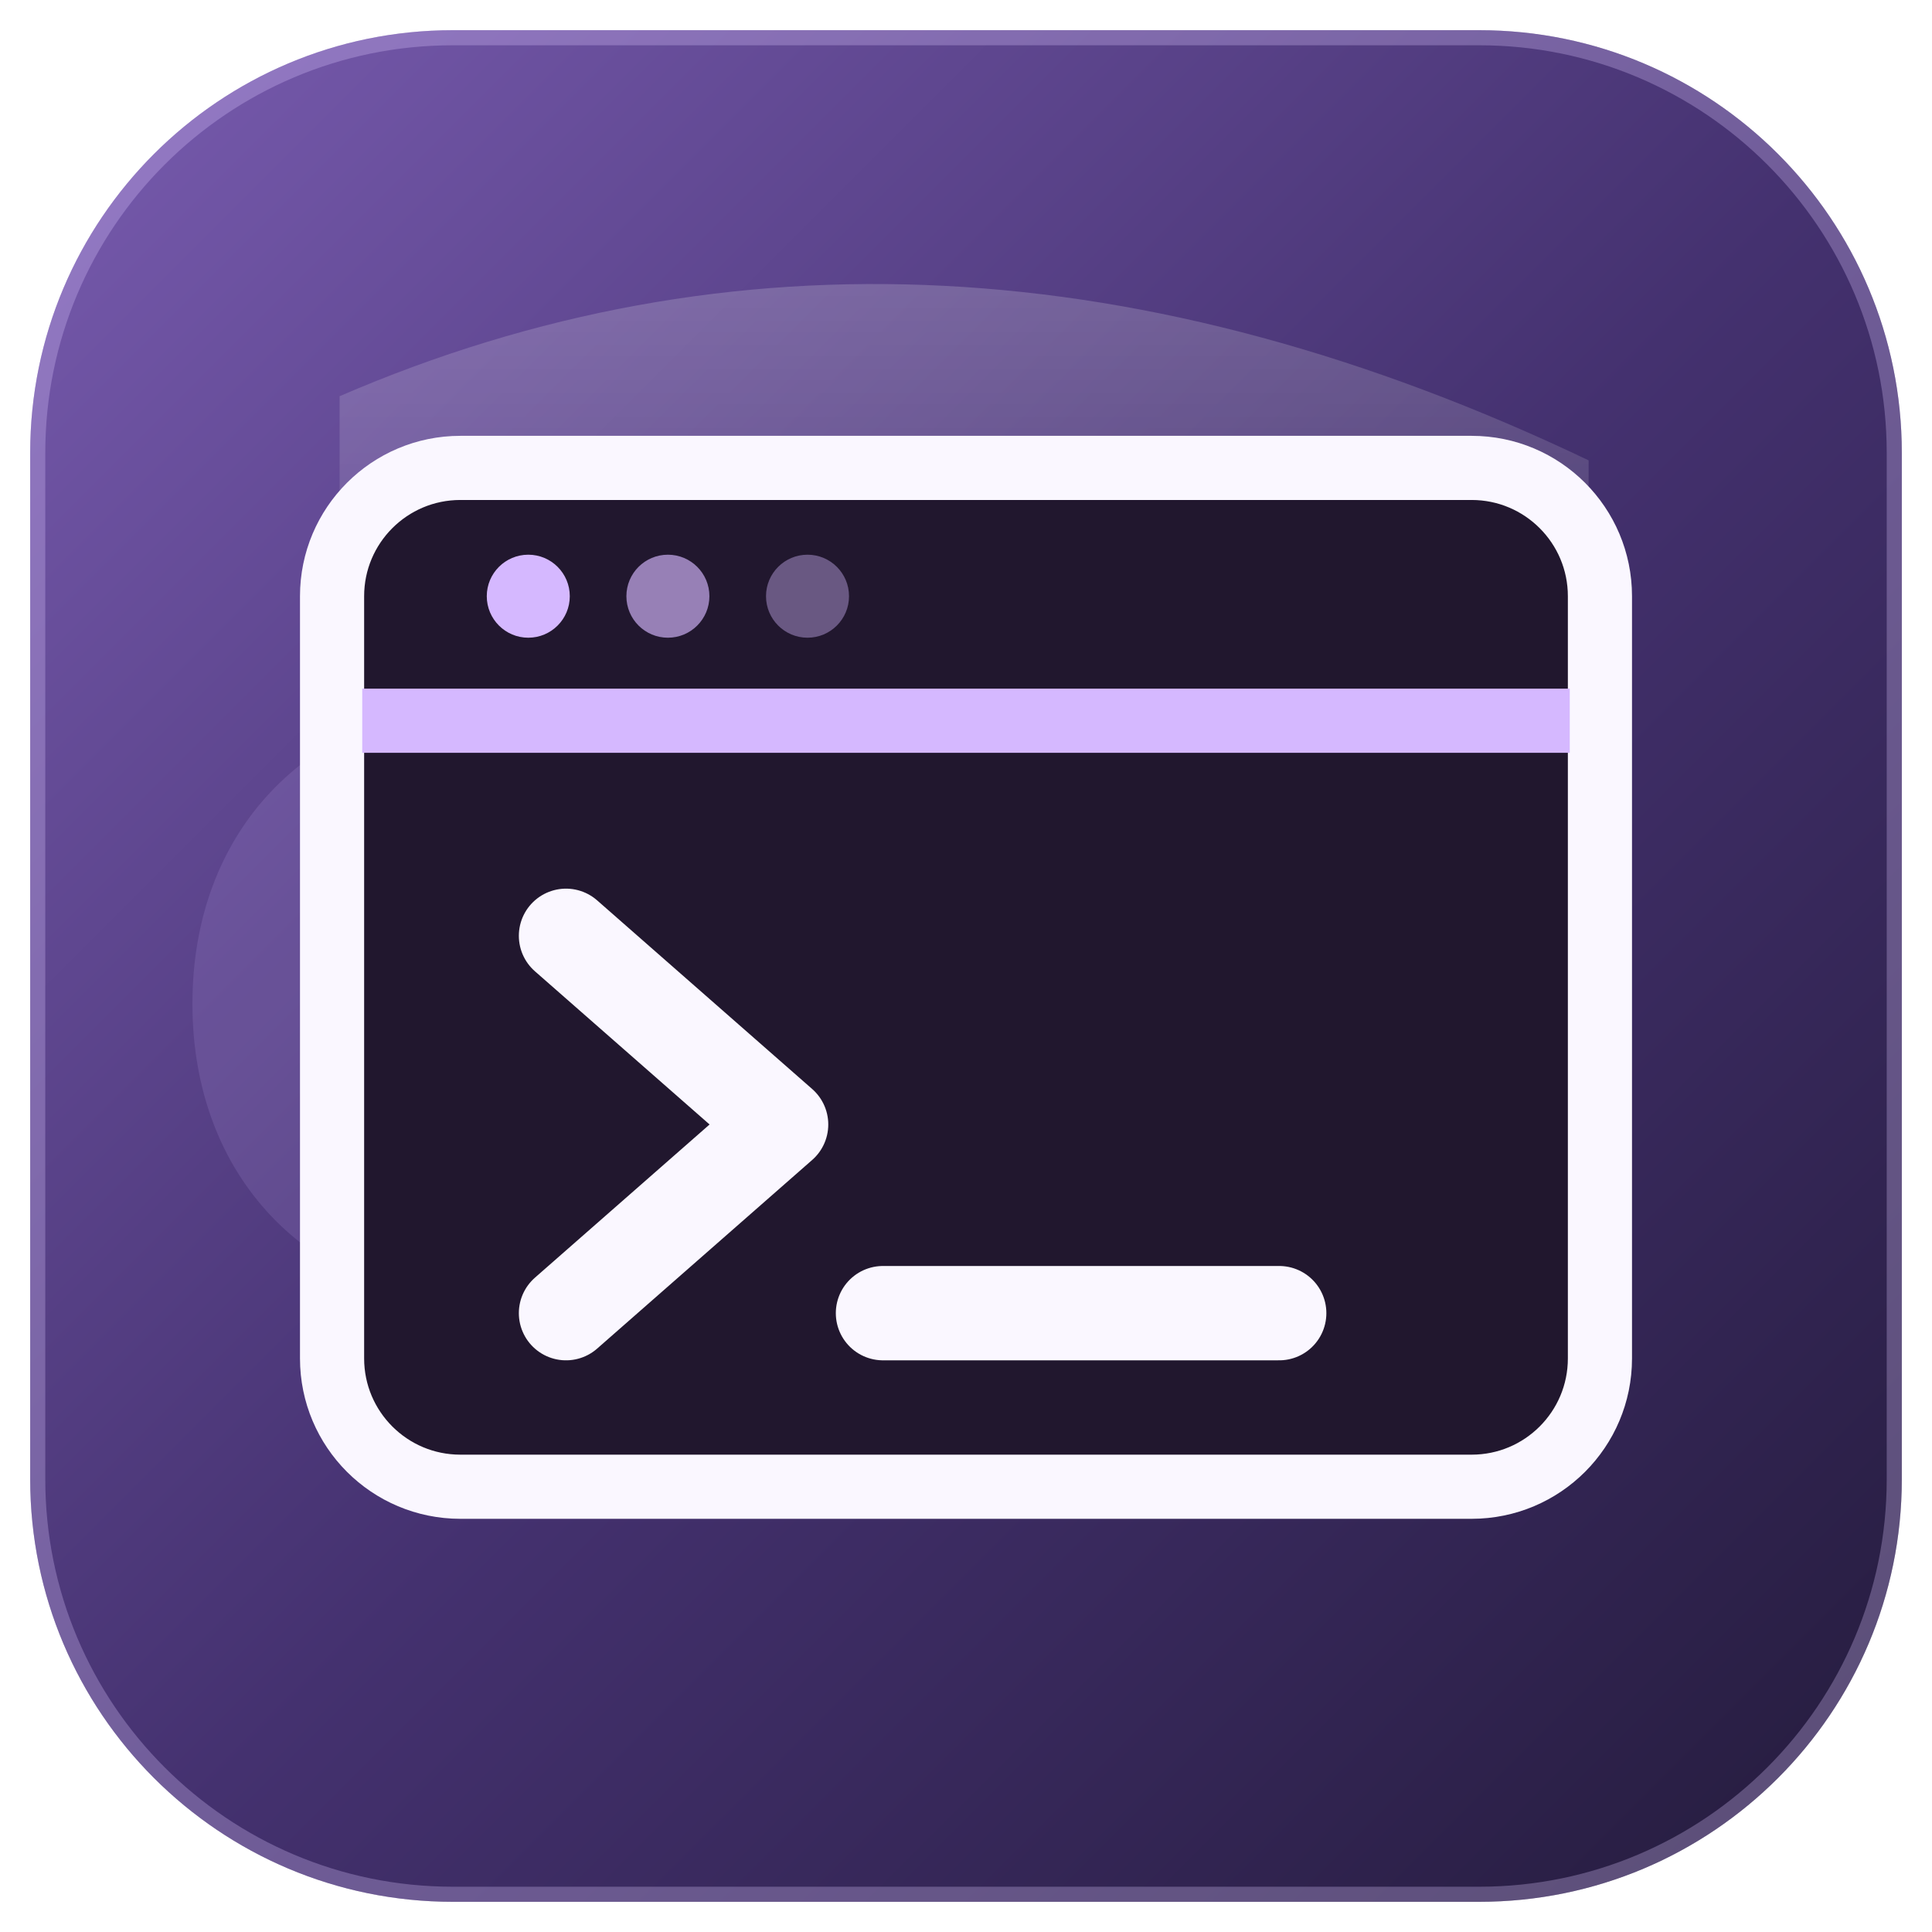
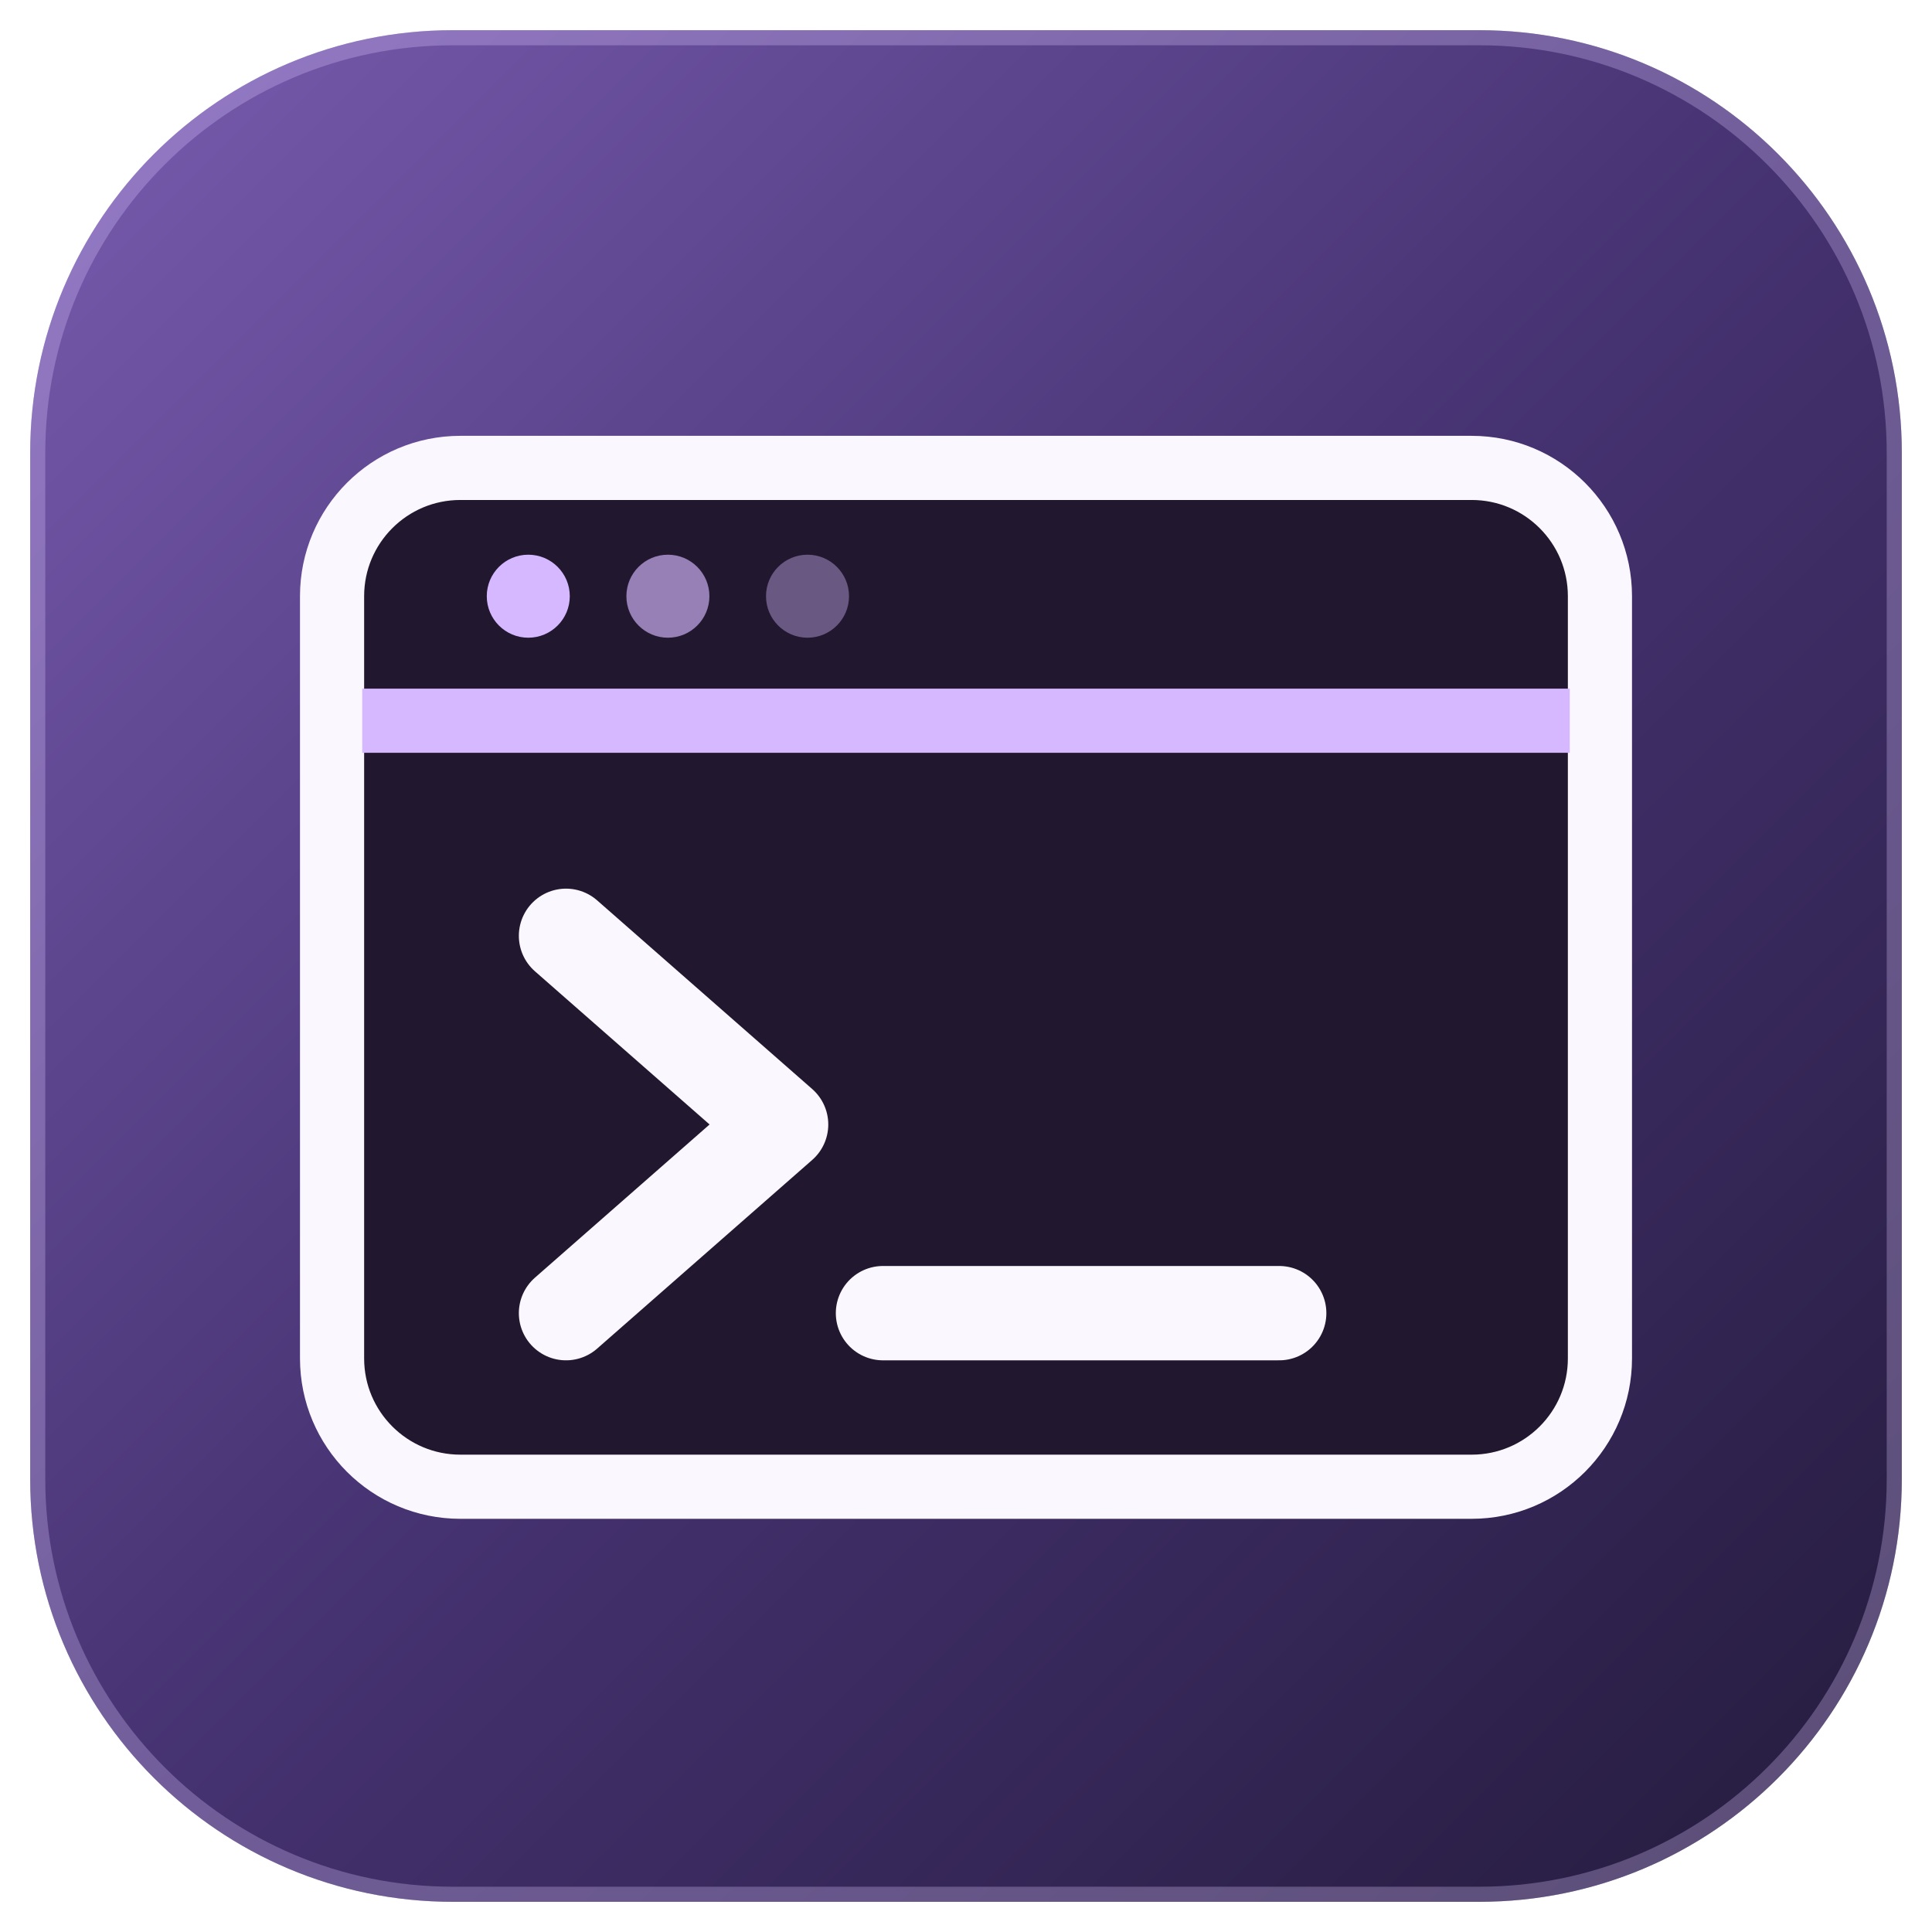
<svg xmlns="http://www.w3.org/2000/svg" viewBox="0 0 512 512">
  <defs>
    <linearGradient id="surface" x1="0" y1="0" x2="1" y2="1">
      <stop stop-color="#795cb0" />
      <stop offset=".52" stop-color="#44316f" />
      <stop offset="1" stop-color="#241b3c" />
    </linearGradient>
-     <linearGradient id="shine" x1="0" y1="0" x2="0" y2="1">
-       <stop stop-color="#ffffff" stop-opacity=".19" />
-       <stop offset="1" stop-color="#ffffff" stop-opacity="0" />
-     </linearGradient>
  </defs>
  <rect x="8" y="8" width="496" height="496" rx="112" fill="url(#surface)" />
  <rect x="10" y="10" width="492" height="492" rx="110" fill="none" stroke="#dfcaff" stroke-opacity=".29" stroke-width="4" />
-   <path d="M90 105Q245 38 421 122v108Q255 166 90 216Z" fill="url(#shine)" />
-   <path d="M66 266c0-77 100-95 166 0 66 95 164 77 164 0s-98-95-164 0c-66 95-166 77-166 0Z" fill="none" stroke="#d6b9ff" stroke-opacity=".13" stroke-width="30" stroke-linecap="round" />
  <rect x="88" y="124" width="336" height="270" rx="34" fill="#21172e" stroke="#faf7ff" stroke-width="17" />
  <path d="M96 191h320" stroke="#d5b8ff" stroke-width="17" />
  <circle cx="140" cy="158" r="11" fill="#d5b8ff" />
  <circle cx="177" cy="158" r="11" fill="#d5b8ff" opacity=".65" />
  <circle cx="214" cy="158" r="11" fill="#d5b8ff" opacity=".4" />
  <path d="m150 248 57 50-57 50m84 0h105" fill="none" stroke="#faf7ff" stroke-width="25" stroke-linecap="round" stroke-linejoin="round" />
</svg>
